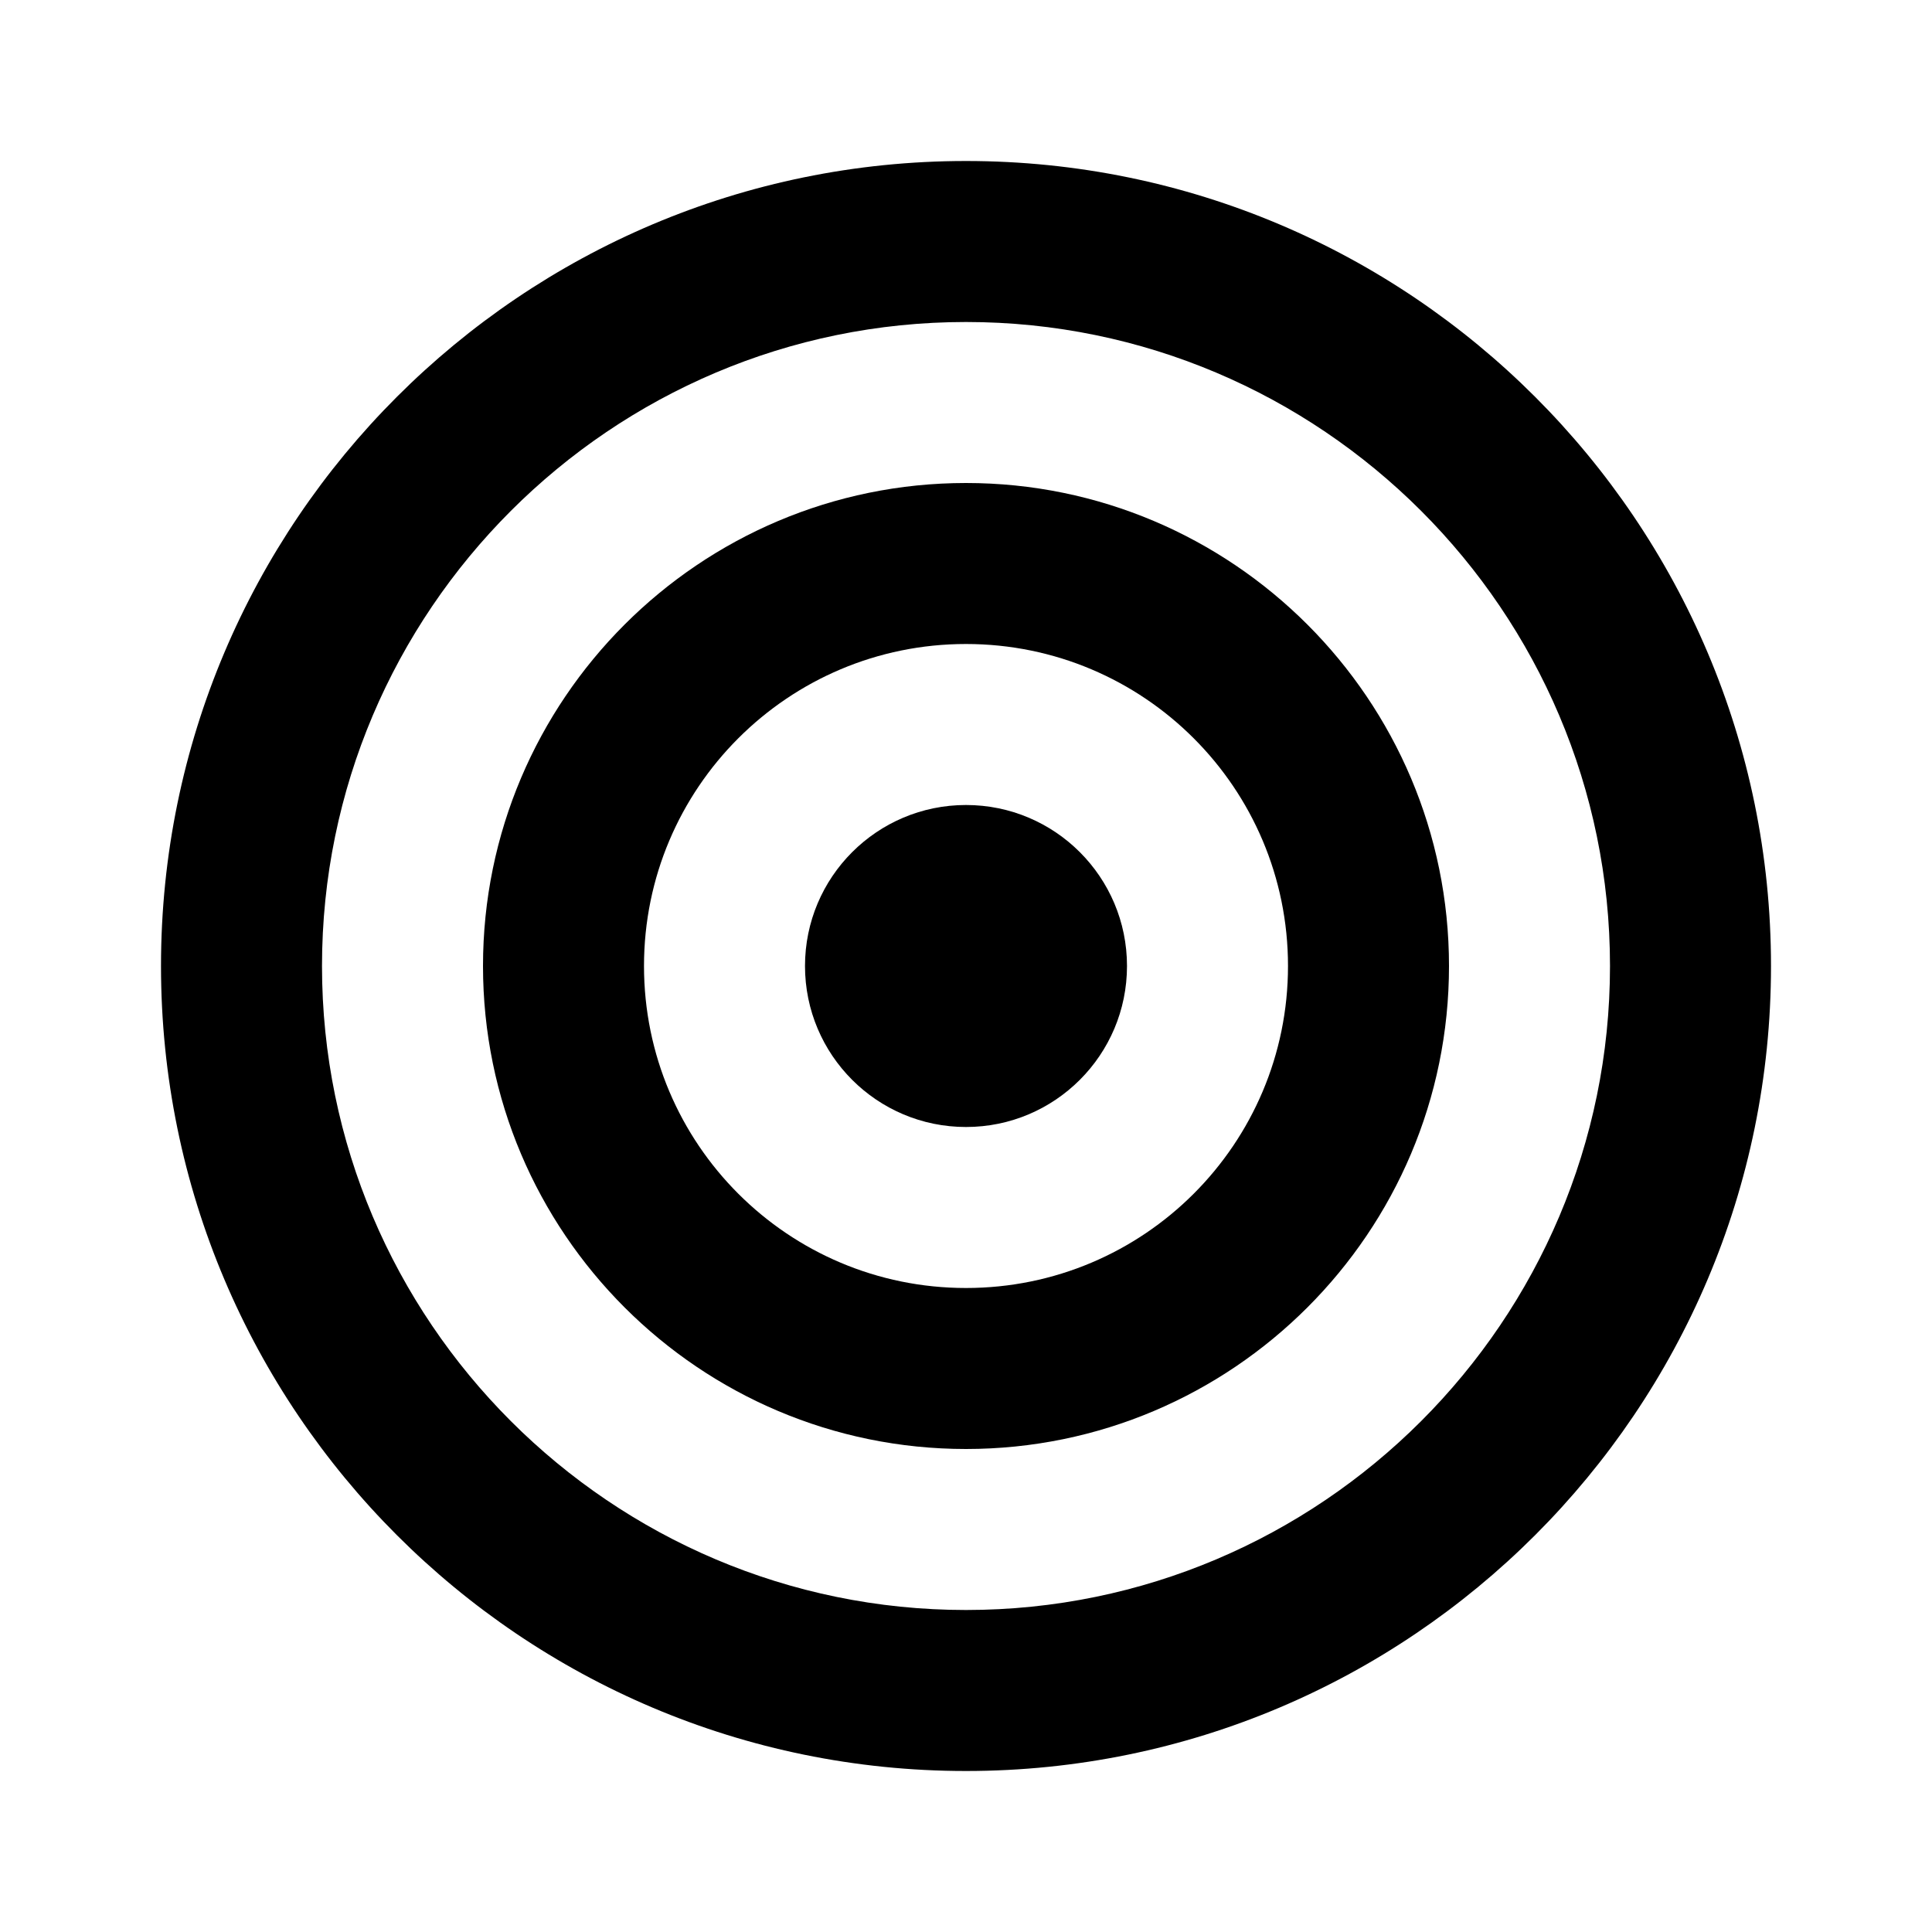
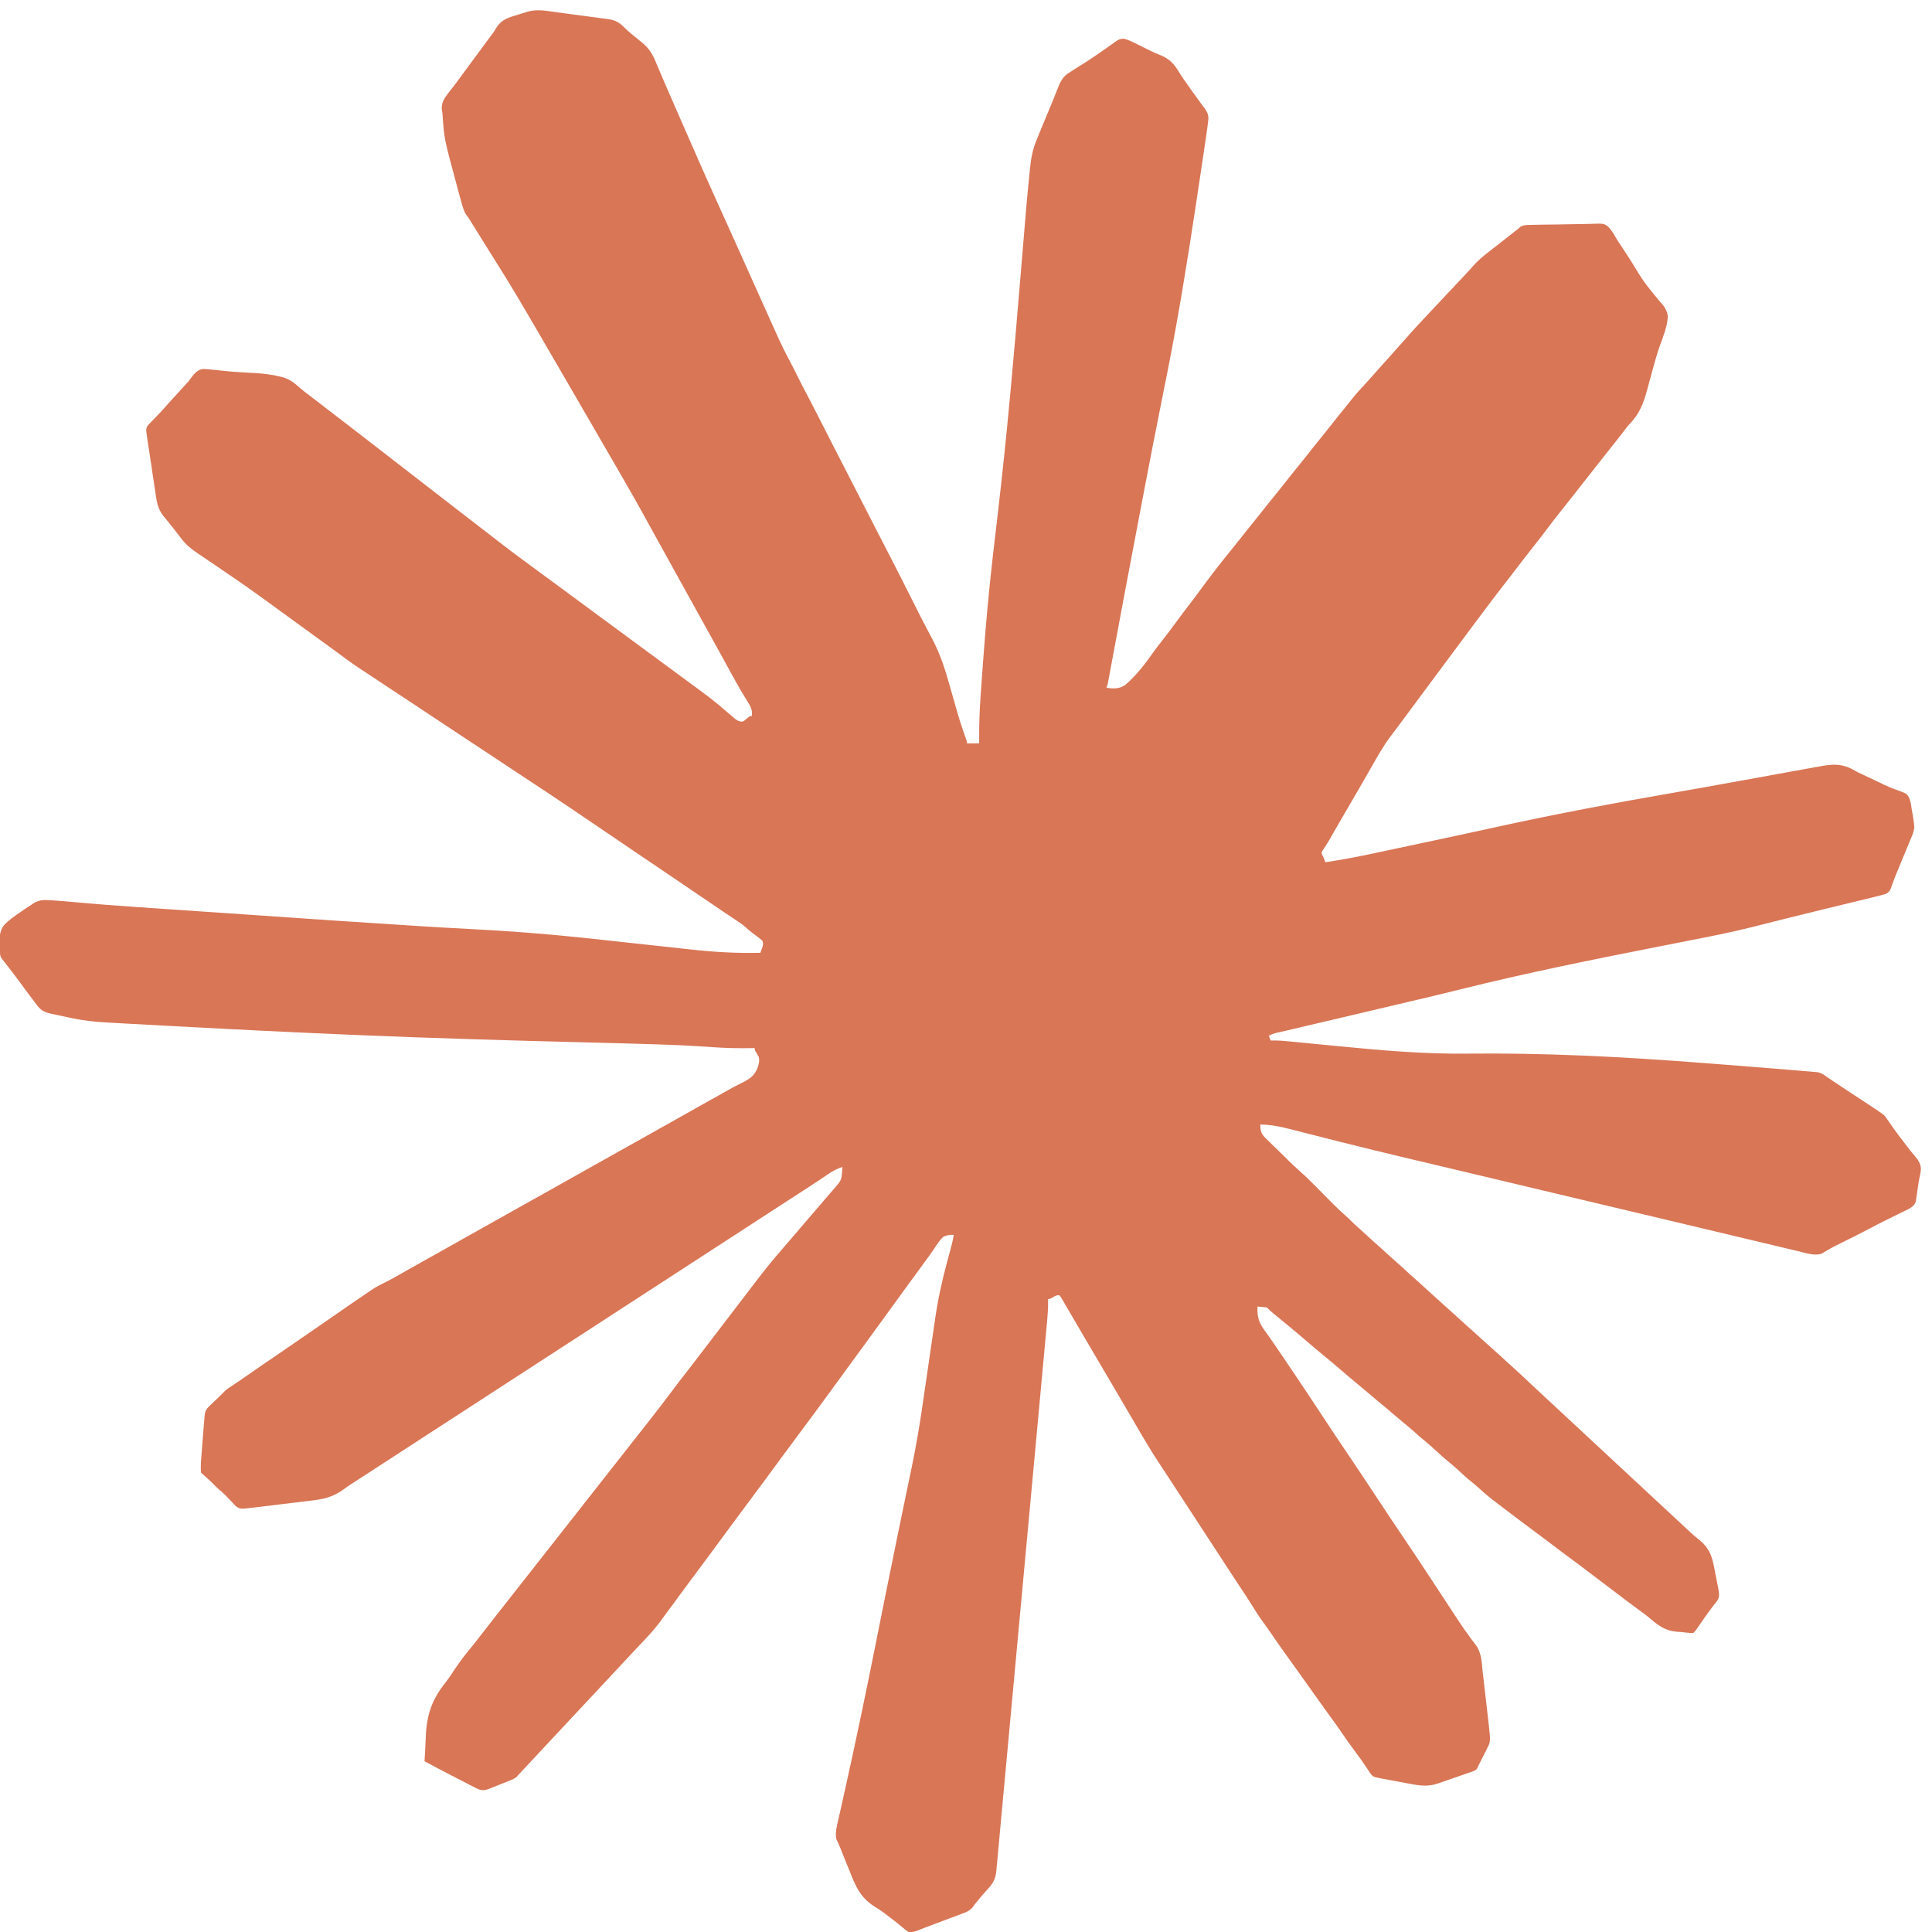
- <svg xmlns="http://www.w3.org/2000/svg" viewBox="0 0 24 24" fill="currentColor">
-   <path d="M12 2C6.48 2 2 6.48 2 12s4.48 10 10 10 10-4.48 10-10S17.52 2 12 2zm0 18c-4.41 0-8-3.59-8-8s3.59-8 8-8 8 3.59 8 8-3.59 8-8 8z" />
-   <path d="M12 6c-3.31 0-6 2.69-6 6s2.69 6 6 6 6-2.69 6-6-2.69-6-6-6zm0 10c-2.21 0-4-1.79-4-4s1.79-4 4-4 4 1.79 4 4-1.79 4-4 4z" />
-   <circle cx="12" cy="12" r="2" />
+ <svg xmlns="http://www.w3.org/2000/svg" width="2048" height="2048">
+   <path fill="#D97656" d="M591.074 13.117a4966.685 4966.685 0 0 1 15.319 2.045c4.414.596 8.829 1.18 13.244 1.762 3.41.45 6.82.907 10.23 1.364 1.628.218 3.256.434 4.884.649 2.276.3 4.551.608 6.826.918l3.915.525c6.661 1.177 10.33 2.963 15.196 7.683a950.738 950.738 0 0 0 3.164 3l1.594 1.507c2.288 2.105 4.693 4.048 7.116 5.992A3694.34 3694.34 0 0 1 678 43l2.722 2.175c7.216 6.093 10.904 11.817 14.403 20.513a913.68 913.68 0 0 0 1.604 3.771 965.668 965.668 0 0 1 3.442 8.18c1.895 4.542 3.86 9.053 5.837 13.56l1.043 2.38 2.123 4.84c1.819 4.152 3.625 8.31 5.431 12.468l1.1 2.53 2.2 5.064c15.437 35.529 31.09 70.949 47.078 106.232a13627.388 13627.388 0 0 1 15.392 34.1l1.143 2.541a24892.12 24892.12 0 0 1 15.504 34.544c6.62 14.774 13.261 29.538 19.915 44.297 2.038 4.522 4.065 9.048 6.083 13.578a454.074 454.074 0 0 0 14.48 29.516c2.98 5.572 5.788 11.227 8.574 16.897 2.75 5.56 5.622 11.05 8.52 16.533 5.222 9.885 10.315 19.834 15.387 29.797 2.635 5.176 5.274 10.35 7.914 15.523l1.59 3.12c4.55 8.915 9.12 17.818 13.702 26.716A17379.22 17379.22 0 0 1 912.5 529.5a18437.456 18437.456 0 0 0 18.407 35.875 50427.534 50427.534 0 0 1 11.362 22.094c9.705 18.88 19.397 37.761 28.845 56.77 3.187 6.41 6.391 12.804 9.763 19.119 1.625 3.053 3.233 6.115 4.834 9.18.839 1.603 1.685 3.202 2.537 4.797 8.951 16.884 14.252 34.3 19.37 52.6 1.674 5.967 3.383 11.923 5.09 17.88.411 1.436.821 2.872 1.23 4.31 2.937 10.298 6.172 20.441 9.874 30.493C1025 786 1025 786 1025 788h13l-.052-4.58c-.12-15.298.461-30.44 1.536-45.697l.248-3.608c.595-8.641 1.22-17.28 1.86-25.918.16-2.153.317-4.305.475-6.458 2.743-37.385 6.06-74.674 10.347-111.915l.297-2.584c1.641-14.24 3.311-28.477 4.984-42.713 9.931-84.516 17.263-169.202 24.286-254.004 6.442-77.785 6.442-77.785 8.918-102.38.233-2.325.461-4.65.683-6.976 1.137-11.812 2.696-22.191 7.418-33.167l2.185-5.51c.723-1.752 1.449-3.503 2.178-5.252l1.2-2.897c1.246-3.01 2.498-6.02 3.75-9.029l3.702-8.941c.812-1.956 1.629-3.91 2.45-5.862 1.942-4.626 3.836-9.258 5.607-13.953 3.47-9.048 6.063-15.702 14.928-20.556 1.537-.998 3.07-2.001 4.602-3.008 1.672-1.043 3.346-2.082 5.023-3.117a449.205 449.205 0 0 0 20.457-13.488l4.19-2.916a558.13 558.13 0 0 0 6.206-4.37 494.528 494.528 0 0 1 5.83-4.097l1.734-1.273c3.027-2.068 4.78-2.735 8.474-2.661 3.57.953 6.605 2.169 9.914 3.809l1.782.87c1.893.928 3.778 1.87 5.663 2.813a3986.41 3986.41 0 0 0 7.828 3.887l1.93.96c3.506 1.727 7.021 3.318 10.664 4.736 10.762 4.227 15.466 9.7 21.3 19.563 2.516 4.11 5.36 7.992 8.153 11.917l3.52 5.07c2.6 3.733 5.275 7.398 7.992 11.047l4.176 5.758 2.028 2.64c3.203 4.484 4.98 7.613 4.343 13.194l-.354 3.2L1280 134l-.473 3.61c-.567 4.114-1.17 8.222-1.782 12.33l-.699 4.741c-.767 5.201-1.543 10.4-2.32 15.6l-.817 5.489a16839.585 16839.585 0 0 1-6.284 41.73l-.472 3.112c-8.623 56.873-17.77 113.574-28.903 170.013l-.421 2.137c-2.632 13.34-5.288 26.676-7.971 40.006-5.283 26.244-10.36 52.526-15.391 78.82a22258.37 22258.37 0 0 1-3.636 18.948c-5.84 30.378-11.596 60.77-17.296 91.175l-.475 2.534a58475.502 58475.502 0 0 0-9.715 51.941l-2.982 15.975c-.792 4.239-1.582 8.478-2.37 12.718-.593 3.182-1.187 6.364-1.782 9.545l-.64 3.454-.587 3.136-.506 2.717C1174 726 1174 726 1173 729c7.052 1.23 13.53 1.368 19.64-2.802 12.072-10.265 21.704-22.972 30.723-35.903 2.754-3.862 5.699-7.572 8.637-11.295 5.337-6.8 10.506-13.707 15.61-20.684 5.052-6.893 10.228-13.687 15.424-20.473a1046.72 1046.72 0 0 0 13.091-17.53c9.38-12.798 19.15-25.272 29.192-37.556A737.372 737.372 0 0 0 1315.5 570c4.482-5.74 9.06-11.397 13.664-17.04A801.18 801.18 0 0 0 1339.5 540c4.482-5.74 9.06-11.397 13.664-17.04A801.18 801.18 0 0 0 1363.5 510c4.482-5.74 9.06-11.397 13.664-17.04A801.18 801.18 0 0 0 1387.5 480c4.482-5.74 9.06-11.397 13.664-17.04A801.603 801.603 0 0 0 1411.5 450c4.553-5.83 9.194-11.584 13.873-17.314a647.29 647.29 0 0 0 8.69-10.873c4.112-5.167 8.612-9.955 13.117-14.778 2.773-2.972 5.46-6.012 8.12-9.086 4.275-4.902 8.67-9.7 13.028-14.527a1033.01 1033.01 0 0 0 11.86-13.36c2.85-3.243 5.75-6.44 8.644-9.644a405.954 405.954 0 0 0 5.355-6.106c5.147-5.904 10.553-11.575 15.912-17.286 1.861-1.984 3.721-3.97 5.58-5.956A10396.88 10396.88 0 0 1 1535 310.5l8-8.5 2.003-2.128c1.958-2.081 3.915-4.164 5.872-6.247l1.9-2.016c2.678-2.85 5.337-5.707 7.893-8.668 5.914-6.802 12.352-12.17 19.518-17.566 2.97-2.25 5.89-4.565 8.814-6.875a10553.211 10553.211 0 0 0 10.852-8.531l1.914-1.506 3.617-2.848A1704.47 1704.47 0 0 1 1610 242l1.657-1.608c3.45-2.05 6.884-1.908 10.792-1.97l2.58-.075a764.31 764.31 0 0 1 8.444-.167l2.922-.049c5.11-.08 10.218-.138 15.327-.181 4.217-.04 8.428-.124 12.643-.246 5.102-.149 10.2-.223 15.303-.244 1.937-.02 3.873-.065 5.809-.138 14.623-.514 14.623-.514 19.348 3.057 3.373 3.498 5.803 7.482 8.126 11.727 1.425 2.573 3.09 4.954 4.77 7.366 1.095 1.67 2.187 3.344 3.275 5.02l1.817 2.773c1.879 2.868 3.752 5.738 5.624 8.61 13.989 23.014 13.989 23.014 31 43.684 4.479 4.593 7.46 9.027 8.563 15.441-.43 11.08-5.202 22.145-8.815 32.49-2.583 7.466-4.78 14.994-6.834 22.622-.527 1.952-1.06 3.903-1.596 5.854l-.536 1.954-1.073 3.904c-.875 3.19-1.736 6.38-2.58 9.578-3.993 15.023-8.119 26.752-19.077 38.01-2.4 2.56-4.45 5.34-6.552 8.15-4.06 5.322-8.213 10.56-12.404 15.78-4.768 5.94-9.476 11.927-14.174 17.924-2.284 2.914-4.572 5.824-6.859 8.734l-2.75 3.5-5.5 7-1.375 1.75-2.752 3.502a6972.118 6972.118 0 0 0-6.838 8.713l-2.723 3.472-1.369 1.747a911.355 911.355 0 0 1-7.13 8.968 702.202 702.202 0 0 0-16.637 21.442c-4.54 6.089-9.225 12.053-13.934 18.012-7.956 10.1-15.807 20.28-23.601 30.505a1679.166 1679.166 0 0 1-11.766 15.202c-6.863 8.794-13.558 17.71-20.23 26.65-1.89 2.53-3.786 5.056-5.684 7.58a3082.61 3082.61 0 0 0-20.153 27.094 1903.626 1903.626 0 0 1-12.52 16.805A1840.329 1840.329 0 0 0 1521 717.5a2167.452 2167.452 0 0 1-14.46 19.441c-4.482 5.964-8.903 11.97-13.32 17.982a1417.587 1417.587 0 0 1-9.961 13.387c-1.974 2.62-3.937 5.248-5.9 7.877-.863 1.151-1.731 2.3-2.606 3.442-8.387 10.965-15 22.927-21.793 34.919-3.146 5.542-6.335 11.059-9.523 16.577l-1.881 3.263a5000.838 5000.838 0 0 1-14.27 24.543A3164.292 3164.292 0 0 0 1418 874.93l-1.015 1.76a8355.96 8355.96 0 0 0-4.837 8.408l-1.773 3.082-1.691 2.964a137.573 137.573 0 0 1-3.524 5.658l-1.723 2.643-1.566 2.305c-1.139 2.264-1.139 2.264-.148 4.722L1403 909a467.31 467.31 0 0 1 2 5c17.71-2.635 35.192-5.983 52.695-9.742 2.639-.562 5.278-1.124 7.916-1.684a13155.1 13155.1 0 0 0 16.784-3.582c8.14-1.743 16.283-3.473 24.426-5.202 26.22-5.568 52.433-11.156 78.606-16.939 64.271-14.192 128.855-26.143 193.687-37.43a6211.385 6211.385 0 0 0 55.745-9.957 8341.22 8341.22 0 0 1 39.06-7.068 3081.98 3081.98 0 0 0 25.436-4.653c5.76-1.076 11.525-2.112 17.297-3.117 3.316-.579 6.624-1.18 9.93-1.818 15.265-2.937 26.087-4.058 39.704 4.169 2.184 1.304 4.451 2.34 6.776 3.365 1.314.623 2.627 1.249 3.938 1.877l2.215 1.051c3.013 1.431 6.024 2.867 9.035 4.303 1.5.714 3.001 1.428 4.503 2.14 1.493.71 2.982 1.426 4.468 2.15 3.862 1.86 7.695 3.5 11.75 4.9 12.58 4.505 12.58 4.505 15.1 9.674 1.43 3.974 2.007 8.018 2.554 12.188.248 1.408.503 2.814.766 4.219.662 3.708 1.215 7.407 1.609 11.156l.314 2.774c-.488 5.015-2.5 9.315-4.443 13.933l-1.295 3.148c-1.37 3.323-2.754 6.64-4.139 9.957-1.352 3.27-2.701 6.541-4.05 9.812-.882 2.13-1.77 4.258-2.662 6.383-1.982 4.72-3.916 9.437-5.658 14.252l-.893 2.394a125.899 125.899 0 0 0-1.513 4.321c-1.348 3.579-2.446 4.912-5.84 6.714-1.596.477-3.206.907-4.821 1.312l-3.446.907c-4.328 1.118-8.675 2.157-13.023 3.198l-4.958 1.202c-3.523.854-7.046 1.705-10.57 2.554-8.355 2.013-16.707 4.04-25.059 6.067l-5.66 1.373a4910.217 4910.217 0 0 0-37.999 9.367l-2.192.55c-7.375 1.852-14.749 3.712-22.12 5.58l-7.22 1.82-3.03.774c-23.697 5.962-47.67 10.648-71.643 15.334-9.636 1.884-19.268 3.786-28.901 5.687l-3.042.6c-69.006 13.612-137.8 27.48-206.056 44.512-22.615 5.639-45.306 10.957-67.994 16.292-7.014 1.65-14.028 3.307-21.04 4.965a30227.24 30227.24 0 0 1-59.143 13.932c-5.14 1.204-10.278 2.41-15.416 3.618a8127.24 8127.24 0 0 1-13.955 3.262c-2.78.649-5.558 1.301-8.337 1.955-1.857.436-3.715.866-5.573 1.296l-3.305.78-2.844.664c-2.35.675-4.335 1.539-6.474 2.711l2 5 3.816-.06c5.414.003 10.737.483 16.12 1.022l3.21.31c2.295.223 4.59.447 6.884.673 3.69.363 7.38.72 11.072 1.074a16595.02 16595.02 0 0 1 31.482 3.055c45.173 4.422 90.033 8.322 135.455 7.805 80.497-.877 160.283 2.98 250.885 9.96l6.24.483a18155.685 18155.685 0 0 1 98.596 7.881l2.458.201c2.261.19 4.522.391 6.782.596l2.439.202 2.4.224 2.146.19c3.75.715 6.594 2.844 9.663 5.017l4.464 3.02 2.387 1.641c3.531 2.409 7.11 4.744 10.687 7.083 2.873 1.878 5.74 3.765 8.607 5.654 3.926 2.588 7.853 5.174 11.781 7.758l5.715 3.766 2.645 1.74c14.347 9.466 14.347 9.466 17.03 13.392l1.46 2.085 1.514 2.228a1776.61 1776.61 0 0 0 3.39 4.828l1.795 2.553c3.25 4.536 6.666 8.944 10.064 13.369l2.04 2.702c2.936 3.888 5.88 7.72 9.082 11.392 4.195 4.953 7.327 9.087 6.847 15.959-.395 2.915-.983 5.765-1.627 8.635-.606 2.935-1.034 5.872-1.45 8.84l-.954 6.534-.45 3.166-.48 2.979-.405 2.656c-1.439 4.35-4.167 6.034-8.064 8.243a353.865 353.865 0 0 1-3.886 1.902l-2.113 1.043c-1.488.735-2.978 1.465-4.47 2.193-3.905 1.904-7.797 3.834-11.69 5.76l-2.307 1.138a532.611 532.611 0 0 0-15.885 8.17c-9.833 5.26-19.83 10.194-29.823 15.143l-1.988.988c-1.303.647-2.607 1.292-3.913 1.933-3.127 1.55-6.177 3.155-9.168 4.955l-3.335 1.97-2.877 1.79c-7.36 2.608-15.99-.289-23.366-2.08-.965-.23-1.93-.458-2.926-.694-3.208-.762-6.414-1.534-9.62-2.305l-6.915-1.647a11609.28 11609.28 0 0 1-16.809-4.018c-6.622-1.587-13.245-3.166-19.87-4.745a110362.004 110362.004 0 0 1-26.906-6.418c-18.163-4.339-36.33-8.662-54.5-12.97l-3.615-.856-14.425-3.419a119685.867 119685.867 0 0 1-159.66-37.957c-3.268-.78-6.536-1.558-9.805-2.337-16.196-3.86-32.395-7.711-48.596-11.55a53511.137 53511.137 0 0 1-37.989-9.017c-25.661-6.091-51.29-12.29-76.863-18.746l-3.393-.855a6743.08 6743.08 0 0 1-32.134-8.165 3735.54 3735.54 0 0 0-11.547-2.94c-1.763-.45-3.524-.904-5.283-1.363-10.423-2.718-20.253-4.5-31.049-4.759-.033 5.887.56 9.083 4.567 13.49a262.563 262.563 0 0 0 4.78 4.674l2.562 2.534c2.7 2.662 5.426 5.294 8.153 7.927 1.809 1.777 3.616 3.555 5.42 5.336 9.091 8.984 9.091 8.984 18.56 17.562 4.394 3.799 8.47 7.88 12.552 12.008l2.397 2.409c3.35 3.365 6.693 6.737 10.037 10.108 2.457 2.476 4.918 4.948 7.378 7.42l2.252 2.277c4.049 4.068 8.183 7.958 12.552 11.682 1.845 1.621 3.571 3.32 5.29 5.073 2.921 2.967 5.98 5.7 9.133 8.418 3.004 2.642 5.935 5.36 8.867 8.082 4.083 3.787 8.198 7.518 12.41 11.16 3.271 2.88 6.465 5.844 9.67 8.796a368.825 368.825 0 0 0 8.358 7.482c4.182 3.623 8.225 7.395 12.282 11.157a427.688 427.688 0 0 0 10.698 9.573c3.217 2.83 6.362 5.74 9.515 8.64 4.823 4.434 9.69 8.817 14.567 13.192l7.508 6.758c1.64 1.475 3.28 2.949 4.922 4.422 4.59 4.121 9.154 8.269 13.695 12.445a535.112 535.112 0 0 0 11.75 10.5c3.28 2.894 6.488 5.867 9.705 8.83a368.753 368.753 0 0 0 8.358 7.483c4.135 3.585 8.14 7.307 12.153 11.028a668.916 668.916 0 0 0 9.659 8.784c5.354 4.796 10.569 9.737 15.795 14.67 4.853 4.579 9.732 9.125 14.642 13.642 4.122 3.794 8.22 7.612 12.313 11.438 4.63 4.329 9.274 8.644 13.938 12.938 5.571 5.13 11.097 10.308 16.618 15.493 4.672 4.385 9.367 8.742 14.08 13.08A2311.8 2311.8 0 0 1 1705.5 1544c4.653 4.349 9.316 8.685 14 13 7.841 7.225 15.627 14.51 23.416 21.791a4007.17 4007.17 0 0 0 21.17 19.67c4.796 4.422 9.563 8.874 14.328 13.328a1725.32 1725.32 0 0 0 10.408 9.66c1.054.975 2.104 1.954 3.146 2.942 2.812 2.647 5.657 5.121 8.74 7.449 12.086 9.519 14.65 19.42 17.23 34.16.408 2.054.821 4.108 1.24 6.16 3.968 19.945 3.968 19.945.908 25.004a198.874 198.874 0 0 1-2.711 3.461 1280.167 1280.167 0 0 0-3.004 3.926l-1.637 2.135c-3.862 5.154-7.474 10.491-11.137 15.787l-1.726 2.484-1.533 2.218C1797 1729 1797 1729 1795 1731c-4.355.148-8.676-.521-13-1-1.41-.085-2.82-.168-4.23-.25-12.746-1.065-20.007-6.647-29.486-14.832-3.723-3.126-7.657-5.948-11.597-8.793-8.745-6.389-17.36-12.942-25.964-19.52-3.56-2.721-7.133-5.424-10.723-8.105-4.472-3.34-8.91-6.72-13.344-10.11a1556.723 1556.723 0 0 0-25.49-19.1c-6.843-5.024-13.59-10.17-20.33-15.33A1070.853 1070.853 0 0 0 1623.5 1621c-9.423-6.906-18.714-13.979-27.988-21.083a1191.137 1191.137 0 0 0-7.23-5.468c-7.222-5.438-14.149-10.944-20.75-17.129-2.559-2.345-5.2-4.525-7.907-6.695-4.797-3.868-9.297-7.976-13.79-12.185a180.402 180.402 0 0 0-10.273-8.878c-4.375-3.508-8.482-7.22-12.562-11.062a255.003 255.003 0 0 0-15.422-13.39c-2.602-2.13-5.094-4.344-7.578-6.61-4.22-3.842-8.58-7.461-13.016-11.05-3.372-2.768-6.68-5.601-9.984-8.45-4.125-3.555-8.272-7.068-12.5-10.5-4.846-3.934-9.581-7.984-14.309-12.059a490.96 490.96 0 0 0-10.691-8.941c-5.4-4.387-10.675-8.912-15.95-13.45-7.26-6.244-14.556-12.446-21.987-18.487-5.419-4.412-10.716-8.956-16.012-13.512-7.261-6.245-14.557-12.447-21.988-18.488-16.12-13.12-16.12-13.12-20.563-17.563a103.535 103.535 0 0 0-5.063-.563l-2.785-.253L1333 1385c-.522 10.834 1.44 17.232 7.9 25.803 3.154 4.235 6.147 8.569 9.116 12.935l1.7 2.494c1.763 2.588 3.524 5.177 5.284 7.768l1.666 2.451a7123.78 7123.78 0 0 1 11.834 17.486l1.87 2.77c10.085 14.947 20.04 29.975 29.938 45.046a3515.307 3515.307 0 0 0 27.192 40.747 3933.931 3933.931 0 0 1 30.804 46.248A3627.536 3627.536 0 0 0 1488 1630.25a3421.383 3421.383 0 0 1 30.773 46.285 8668.24 8668.24 0 0 0 17.068 25.999c1.893 2.879 3.78 5.762 5.664 8.646 5.184 7.912 10.366 15.787 16.018 23.375.802 1.095 1.603 2.19 2.404 3.287a154.787 154.787 0 0 0 4.24 5.486c6.225 8.467 6.514 18.079 7.49 28.22.495 4.974 1.098 9.933 1.69 14.895.564 4.724 1.101 9.45 1.637 14.177.472 4.167.95 8.333 1.433 12.499.39 3.383.774 6.767 1.157 10.15l.436 3.735c2.125 19 2.125 19-1.565 26.3l-1.613 3.266-1.707 3.305-1.684 3.375A954.748 954.748 0 0 1 1567 1872l-.797 2.036c-1.591 2.597-2.932 2.982-5.785 3.979l-2.885 1.03-3.13 1.064-3.223 1.127c-2.255.783-4.512 1.56-6.772 2.329-3.44 1.174-6.868 2.379-10.297 3.587-2.194.759-4.388 1.515-6.584 2.27l-3.088 1.089c-10.309 3.466-18.38 2.567-28.931.555l-3.236-.598c-2.241-.416-4.481-.835-6.721-1.258-3.435-.65-6.872-1.287-10.309-1.923a11265.324 11265.324 0 0 1-9.662-1.802l-2.884-.545-2.536-.478c-4.113-.88-5.597-1.685-7.875-5.153l-1.56-2.338-1.662-2.534c-4.199-6.276-8.473-12.44-13.063-18.437-4.97-6.517-9.618-13.214-14.213-20a486.528 486.528 0 0 0-11.698-16.444c-3.388-4.578-6.691-9.208-9.964-13.869A1472.354 1472.354 0 0 0 1387.5 1788a1659.617 1659.617 0 0 1-13.983-19.61c-3.605-5.122-7.271-10.198-10.955-15.265-5.145-7.085-10.124-14.272-15.04-21.518-2.744-4.036-5.528-8.016-8.46-11.92-4.6-6.233-8.652-12.819-12.786-19.365-3.385-5.36-6.801-10.688-10.339-15.947a1209.192 1209.192 0 0 1-11-16.688 6950.486 6950.486 0 0 0-15.312-23.5c-8.5-12.991-16.981-25.995-25.459-39a22910.849 22910.849 0 0 0-19.506-29.884l-4.324-6.617c-3.365-5.154-6.739-10.3-10.149-15.424-9.207-13.885-17.691-28.126-26.03-42.54-3.176-5.486-6.388-10.951-9.598-16.417-1.766-3.009-3.53-6.018-5.293-9.028l-1.06-1.808c-2.166-3.695-4.332-7.39-6.496-11.086a9007.82 9007.82 0 0 0-21.762-37.005c-3.373-5.7-6.726-11.41-10.07-17.128-2.874-4.917-5.757-9.83-8.644-14.74a2367.247 2367.247 0 0 1-5.406-9.24 2361.603 2361.603 0 0 0-6.203-10.582l-1.892-3.273c-.58-.979-1.16-1.957-1.756-2.966l-1.53-2.614L1123 1373c-3.179 0-3.968.386-6.563 2-3.437 2-3.437 2-5.437 2l.03 2.028c.056 6.63-.269 13.126-.893 19.723l-.283 3.117c-.313 3.434-.633 6.867-.953 10.3a16744.911 16744.911 0 0 1-2.378 25.838c-.68 7.334-1.353 14.67-2.027 22.005a81607.15 81607.15 0 0 1-4.905 53.157c-.776 8.382-1.55 16.765-2.324 25.147a253189.16 253189.16 0 0 1-8.465 91.49l-.25 2.704-1.258 13.566-.252 2.719c-2.7 29.123-5.386 58.247-8.065 87.372a110606.162 110606.162 0 0 1-9.71 105.054 36289.34 36289.34 0 0 0-3.701 40.193c-1.234 13.457-2.48 26.913-3.738 40.368a8581.775 8581.775 0 0 0-2.21 23.99c-.542 5.967-1.1 11.931-1.667 17.895-.226 2.418-.447 4.835-.662 7.254-.292 3.279-.605 6.555-.922 9.832l-.24 2.866c-.824 8.094-3.683 13.183-9.314 19.132-4.074 4.402-7.903 8.946-11.672 13.61-.707.87-1.413 1.742-2.141 2.64l-2.037 2.91c-3.389 4.037-7.664 5.422-12.514 7.184l-2.823 1.074c-2.973 1.128-5.955 2.23-8.938 3.332-1.963.74-3.924 1.48-5.885 2.223-3.815 1.441-7.634 2.869-11.458 4.285a636.202 636.202 0 0 0-10.155 3.86l-2.217.857c-1.93.748-3.856 1.505-5.782 2.261-3.021.96-5.064 1.416-8.191 1.014a77.473 77.473 0 0 1-6.813-5.25 1674.748 1674.748 0 0 0-4.035-3.336l-2.086-1.73a227.927 227.927 0 0 0-7.76-6.02c-1.31-.98-2.615-1.967-3.915-2.961-3.54-2.685-7.088-5.164-10.916-7.423-15.334-9.454-20.56-21.664-26.913-38.03a1811.4 1811.4 0 0 0-2.962-7.215 780.617 780.617 0 0 1-6.476-16.219 106.81 106.81 0 0 0-2.343-5.438l-1.14-2.508-1.03-2.13c-1.617-7.256.77-15.24 2.397-22.355l.62-2.783c.448-2.004.897-4.008 1.35-6.012 1.003-4.451 1.991-8.906 2.98-13.36l2.455-11.027c11.302-50.802 21.892-101.73 32.087-152.765a1976999.047 1976999.047 0 0 1 8.77-43.9c4.701-23.543 9.48-47.07 14.335-70.581l.461-2.232c2.893-14.003 5.795-28.003 8.705-42.002 1.173-5.645 2.345-11.29 3.515-16.934.694-3.34 1.39-6.679 2.088-10.017 4.716-22.654 8.544-45.355 11.848-68.252.68-4.713 1.37-9.424 2.063-14.136l.358-2.44.724-4.933c1.603-10.923 3.2-21.847 4.774-32.774a5796.987 5796.987 0 0 1 3.256-22.29 1935.24 1935.24 0 0 0 1.7-11.695c2.973-20.95 7.3-41.208 12.906-61.614 1.152-4.204 2.27-8.417 3.383-12.632.397-1.499.798-2.997 1.203-4.494A102.426 102.426 0 0 0 1011 1309c-4.11-.259-7.235.306-11 2-4.22 3.896-7.276 8.944-10.445 13.693-2.546 3.777-5.248 7.439-7.93 11.12a6310.251 6310.251 0 0 0-3.273 4.55c-3.416 4.739-6.88 9.44-10.352 14.137-6.736 9.117-13.379 18.3-20 27.5a2935.758 2935.758 0 0 1-21.77 29.894A1660.778 1660.778 0 0 0 914.5 1428a2064.891 2064.891 0 0 1-15.27 20.895A1665.962 1665.962 0 0 0 887.5 1465c-6.178 8.58-12.442 17.093-18.725 25.596-1.786 2.419-3.568 4.84-5.35 7.263a2758.258 2758.258 0 0 1-17.89 24.09c-5.638 7.503-11.194 15.066-16.753 22.628-3.507 4.769-7.021 9.534-10.534 14.3-2.907 3.944-5.812 7.89-8.713 11.838a3123.966 3123.966 0 0 1-19.927 26.802c-6.01 8.003-11.948 16.058-17.874 24.124-2.908 3.956-5.821 7.907-8.734 11.859-3.526 4.783-7.05 9.568-10.57 14.355a2789.853 2789.853 0 0 1-17.896 24.094c-3.832 5.1-7.627 10.226-11.409 15.363l-1.765 2.397a11072.96 11072.96 0 0 0-9.008 12.264 3193.258 3193.258 0 0 1-8.8 11.927 1017.603 1017.603 0 0 0-4.091 5.584c-6.515 8.76-13.9 16.546-21.45 24.412-3.074 3.216-6.106 6.472-9.136 9.729a33943.43 33943.43 0 0 1-3.445 3.695l-1.712 1.837a276461.255 276461.255 0 0 0-12.218 13.093l-7 7.5-1.75 1.875-3.502 3.752c-2.905 3.112-5.81 6.225-8.713 9.338-6.632 7.11-13.275 14.21-19.927 21.302a9492.587 9492.587 0 0 0-17.874 19.124 553168.944 553168.944 0 0 0-12.234 13.109l-7 7.5-1.753 1.878-3.473 3.72c-3.055 3.274-6.109 6.548-9.16 9.824l-1.928 2.068c-1.22 1.308-2.438 2.617-3.657 3.926l-1.666 1.787-1.46 1.568L549 1882l-1.22 1.492c-2.698 2.286-5.862 3.398-9.116 4.68l-2.17.869c-1.514.602-3.029 1.2-4.545 1.794-2.315.911-4.62 1.844-6.926 2.778-1.473.584-2.947 1.166-4.421 1.746-.687.28-1.374.56-2.081.85-4.903 1.888-7.847 1.921-12.654-.11l-2.144-1.105-2.46-1.256-2.63-1.367-2.763-1.418c-2.918-1.5-5.832-3.007-8.745-4.515-1.922-.989-3.843-1.976-5.766-2.963-10.501-5.402-20.961-10.876-31.359-16.475l.19-3.044.26-4.257.142-2.315c.24-4.018.44-8.03.543-12.053.675-25.508 5.378-42.076 21.313-62.06 3.822-4.826 7.115-10.003 10.49-15.146 5.758-8.511 12.014-16.479 18.603-24.355 2.264-2.746 4.428-5.564 6.584-8.395 4.77-6.25 9.618-12.434 14.484-18.609 2.3-2.92 4.595-5.843 6.891-8.766l2.75-3.5 1.375-1.75 137.5-174.999 2.757-3.51c2.253-2.868 4.506-5.735 6.763-8.6 2.789-3.544 5.573-7.092 8.355-10.641l1.605-2.046a1521.774 1521.774 0 0 0 21.784-28.485c4.753-6.355 9.594-12.635 14.48-18.889 5.56-7.117 11.046-14.29 16.522-21.471 2.7-3.539 5.405-7.074 8.109-10.609l3.25-4.25 32.5-42.5 1.626-2.127c1.08-1.41 2.159-2.822 3.238-4.233a6646.43 6646.43 0 0 0 8.312-10.886c8.765-11.502 17.706-22.74 27.21-33.64 3.162-3.626 6.299-7.272 9.427-10.927l1.487-1.737 2.966-3.466c2.493-2.913 4.989-5.823 7.484-8.734l3-3.5 19.503-22.753 2.973-3.47c2.63-3.072 5.267-6.139 7.91-9.199l1.675-1.941c1.063-1.233 2.128-2.465 3.195-3.696 4.017-4.664 4.886-6.936 5.307-13.066l.253-3.602L893 1237c-6.118 2.044-10.972 4.702-16.25 8.375a4003.76 4003.76 0 0 1-4.762 3.238l-2.478 1.69c-4.155 2.809-8.363 5.534-12.572 8.26A9688.422 9688.422 0 0 1 847 1265l-2.214 1.432-8.36 5.408c-7.968 5.153-15.922 10.328-23.878 15.502-5.013 3.26-10.027 6.518-15.04 9.777-4.205 2.733-8.41 5.466-12.613 8.2-8.484 5.517-16.971 11.027-25.469 16.52-7.968 5.154-15.923 10.329-23.878 15.503-5.013 3.26-10.027 6.518-15.04 9.777-4.205 2.733-8.41 5.466-12.613 8.2-8.484 5.517-16.971 11.027-25.469 16.52-7.968 5.154-15.923 10.329-23.878 15.503-5.013 3.26-10.027 6.518-15.04 9.777-4.205 2.733-8.41 5.466-12.613 8.2-8.484 5.517-16.971 11.027-25.469 16.52-8.819 5.705-17.622 11.434-26.426 17.16a13531.415 13531.415 0 0 1-30.574 19.84c-7.968 5.154-15.923 10.329-23.878 15.503-5.013 3.26-10.027 6.518-15.04 9.777-4.205 2.733-8.41 5.466-12.613 8.2-8.484 5.517-16.971 11.027-25.469 16.52-7.968 5.154-15.923 10.329-23.878 15.503-5.013 3.26-10.027 6.518-15.04 9.777-4.205 2.733-8.41 5.466-12.613 8.2-8.481 5.516-16.967 11.024-25.462 16.516a7725.063 7725.063 0 0 0-18.693 12.135 456.555 456.555 0 0 1-4.697 3.014 128.656 128.656 0 0 0-6.536 4.635c-11.284 8.25-21.325 10.617-35.046 12.114-2.022.253-4.044.508-6.065.768-4.197.53-8.397 1.031-12.6 1.51a1367.09 1367.09 0 0 0-16.116 1.946c-5.155.648-10.312 1.277-15.47 1.901-.973.12-1.948.238-2.951.36-2.762.333-5.525.653-8.289.968l-2.45.298c-10.953 1.208-10.953 1.208-15.473-1.773l-1.512-1.626-1.722-1.796-1.75-1.915a1851.8 1851.8 0 0 0-3.692-3.86l-1.766-1.86c-2.462-2.538-5.121-4.803-7.816-7.085-2.723-2.39-5.221-4.993-7.762-7.574-2.716-2.674-5.57-5.165-8.46-7.648A46.45 46.45 0 0 1 213 1561c-.484-7.204.233-14.488.805-21.668l.254-3.27c.178-2.265.358-4.53.54-6.794.276-3.455.54-6.911.803-10.368l.528-6.63.234-3.11c1.172-14.2 1.172-14.2 6.356-19.168.692-.677 1.385-1.353 2.1-2.05l2.192-2.067 2.159-2.09a656.698 656.698 0 0 1 4.168-3.998 186.651 186.651 0 0 0 4.568-4.572c2.278-2.2 4.5-3.83 7.168-5.527 6.084-3.967 12.047-8.09 18-12.25 10.499-7.327 21.064-14.551 31.649-21.751 5.537-3.773 11.054-7.576 16.573-11.376a11879.4 11879.4 0 0 1 11.92-8.198c3.244-2.231 6.49-4.46 9.737-6.687a3772.795 3772.795 0 0 0 23.371-16.176 2816.533 2816.533 0 0 1 31.464-21.618c1.612-1.091 3.22-2.186 4.826-3.285 4.126-2.801 8.182-5.288 12.71-7.41 9.507-4.596 18.6-9.945 27.769-15.172 5.147-2.925 10.314-5.814 15.481-8.703l3.141-1.757c4.217-2.36 8.433-4.717 12.65-7.076A7506.373 7506.373 0 0 0 497.5 1309.5a7487.797 7487.797 0 0 1 33.343-18.734c5.22-2.92 10.438-5.843 15.657-8.766l6.25-3.5 3.125-1.75 12.5-7 6.246-3.498c5.232-2.93 10.465-5.86 15.7-8.787A6910.547 6910.547 0 0 0 620.5 1240.5a7487.797 7487.797 0 0 1 33.343-18.734c5.22-2.92 10.438-5.843 15.657-8.766 6.273-3.513 12.546-7.026 18.82-10.535a6910.547 6910.547 0 0 0 30.18-16.965 5751.276 5751.276 0 0 1 23.875-13.438l3.135-1.755c6.39-3.575 12.783-7.146 19.179-10.71 2.109-1.182 4.214-2.37 6.316-3.564 4.802-2.728 9.6-5.363 14.577-7.76 8.672-4.306 14.474-7.657 17.73-17.148 1.22-3.836 2.007-6.983.895-10.965a163.794 163.794 0 0 0-2.832-4.848C800 1113 800 1113 800 1111l-1.9.048a480.772 480.772 0 0 1-42.868-1.005 657165165.817 657165165.817 0 0 0-9.1-.618c-16.845-1.136-33.679-1.882-50.554-2.394l-5.974-.187c-22.633-.71-45.268-1.286-67.905-1.852-80.047-2.005-160.07-4.35-240.074-7.68l-2.987-.124c-64.749-2.699-129.47-5.907-194.18-9.397l-9.23-.496c-11.589-.623-23.176-1.254-34.763-1.899a8371.3 8371.3 0 0 0-10.49-.576c-4.04-.22-8.08-.446-12.119-.676-1.45-.082-2.901-.162-4.353-.24-12.768-.687-25.376-2.032-37.886-4.744l-2.388-.508c-1.632-.349-3.263-.701-4.894-1.056-2.49-.54-4.982-1.063-7.476-1.586-1.601-.345-3.203-.69-4.804-1.037l-2.232-.465c-5.977-1.325-10.143-3.172-13.882-8.07l-1.646-2.135-1.733-2.303-1.845-2.412c-4.892-6.42-9.674-12.923-14.436-19.441-4.846-6.616-9.853-13.096-14.927-19.538l-1.686-2.144-1.491-1.887c-2.32-3.111-2.244-5.372-2.161-9.2.024-2.398.024-2.398-.282-4.845C-1.04 994.912-.536 987.424 4 981c5.562-5.95 12.298-10.504 19-15.063l2.619-1.843c2.568-1.778 5.176-3.464 7.819-5.13l2.3-1.574c5.867-3.461 10.785-3.583 17.37-3.125l2.665.16c8.56.54 17.099 1.302 25.637 2.097 19.758 1.827 39.537 3.32 59.331 4.689l2.062.142c8.633.597 17.267 1.186 25.902 1.773 7.759.528 15.517 1.06 23.276 1.591 13.931.956 27.863 1.906 41.796 2.855 13.294.905 26.589 1.814 39.883 2.726 85.222 5.888 85.222 5.888 170.47 11.372l7.11.439c15.505.958 31.013 1.864 46.529 2.656 40.236 2.057 80.253 5.058 120.32 9.317l3.281.349c16.526 1.76 33.047 3.567 49.567 5.381a14431.77 14431.77 0 0 0 43.653 4.742 2895.8 2895.8 0 0 1 15.656 1.71c25.36 2.849 50.228 4.403 75.754 3.736.534-1.412 1.052-2.83 1.563-4.25l.878-2.39c.62-2.615.57-3.888-.441-6.36a77.411 77.411 0 0 0-6.063-4.813c-1.2-.887-2.397-1.776-3.593-2.667l-1.758-1.307c-1.98-1.514-3.817-3.15-5.649-4.838-2.96-2.656-6.058-4.862-9.382-7.043a1586.975 1586.975 0 0 1-17.651-11.853c-3.05-2.073-6.103-4.145-9.154-6.217l-1.926-1.308a20815.454 20815.454 0 0 0-25.042-16.974l-7.859-5.323-21.357-14.467a1114870.467 1114870.467 0 0 0-19.455-13.179 44603.534 44603.534 0 0 1-37.392-25.344 104393.502 104393.502 0 0 0-33.942-23.026c-17.378-11.789-34.903-23.35-52.444-34.895a5426.058 5426.058 0 0 1-30.551-20.228c-8.498-5.671-17.034-11.283-25.568-16.9-25.726-16.93-25.726-16.93-37.214-24.618-13.196-8.83-26.468-17.546-39.732-26.273a5230.315 5230.315 0 0 1-30.373-20.129c-4.325-2.89-8.66-5.76-13.02-8.598-6.82-4.544-13.36-9.47-19.941-14.352-4.64-3.439-9.31-6.834-13.997-10.21l-2.239-1.615L336 676a2972.112 2972.112 0 0 1-29.892-21.767c-7.581-5.595-15.218-11.111-22.865-16.615-2.274-1.64-4.542-3.286-6.81-4.934A1174.317 1174.317 0 0 0 247 612a26300.01 26300.01 0 0 1-10.625-7.25l-2.784-1.9a4593.846 4593.846 0 0 0-14.677-9.967l-3.001-2.034a2416.308 2416.308 0 0 0-5.681-3.838c-6.937-4.706-12.812-9.073-17.857-15.886a324635768.148 324635768.148 0 0 0-3.953-5.263c-2.93-3.837-5.992-7.571-9.047-11.309a181.333 181.333 0 0 1-2.769-3.509 79.446 79.446 0 0 0-3.3-3.935c-6.634-8.106-7.433-17.065-8.869-27.101-.281-1.838-.565-3.675-.851-5.511-.59-3.829-1.164-7.66-1.723-11.493-.717-4.913-1.464-9.821-2.223-14.728a4131.64 4131.64 0 0 1-2.14-14.08l-.412-2.707c-.382-2.524-.752-5.049-1.12-7.574l-.345-2.261c-.915-6.44-.915-6.44.377-9.654 1.471-1.888 1.471-1.888 3.352-3.828l2.082-2.176 2.191-2.246c1.41-1.462 2.82-2.926 4.227-4.39l2.11-2.195c2.544-2.702 4.98-5.487 7.408-8.294 2.443-2.804 4.971-5.525 7.505-8.246a959.911 959.911 0 0 0 10.688-11.688l2.054-2.225c2.451-2.711 2.451-2.711 4.673-5.821 3.493-4.593 6.445-8.354 12.221-9.723 4.123-.009 8.034.36 12.114.894 1.517.152 3.035.297 4.553.437 3.239.303 6.472.638 9.706.991 5.278.554 10.56.883 15.858 1.182 2.707.16 5.413.323 8.12.485 1.726.102 3.452.2 5.179.294 9.28.526 18.189 1.552 27.217 3.83l2.33.57c7.637 2.09 12.988 6.51 18.786 11.72 2.622 2.304 5.404 4.389 8.188 6.491 1.075.824 2.15 1.648 3.223 2.473l1.606 1.231c2.705 2.075 5.407 4.155 8.109 6.234l3.25 2.5 19.5 15 1.624 1.249 3.262 2.51c2.645 2.035 5.29 4.069 7.938 6.1a3975.994 3975.994 0 0 1 21.272 16.468A2488.06 2488.06 0 0 0 409.5 482c5.97 4.583 11.91 9.204 17.848 13.828 4.373 3.404 8.756 6.797 13.152 10.172 5.97 4.583 11.91 9.204 17.848 13.828 4.373 3.404 8.756 6.797 13.152 10.172a2843.551 2843.551 0 0 1 15.5 12 3916.819 3916.819 0 0 0 22 17l6.188 4.75 1.6 1.229c3.133 2.409 6.254 4.833 9.364 7.271 10.024 7.85 20.18 15.487 30.457 23 3.971 2.906 7.93 5.829 11.891 8.75l4.75 3.5 142.5 105 2.377 1.752c1.576 1.16 3.15 2.321 4.726 3.483a7806.938 7806.938 0 0 0 14.797 10.884 4459.96 4459.96 0 0 0 4.77 3.5c7.51 5.522 14.88 11.184 21.955 17.256l3.336 2.828a851.024 851.024 0 0 1 4.864 4.154 678.742 678.742 0 0 0 4.425 3.768l2.563 2.195c2.643 1.822 4.229 2.583 7.437 2.68 2.239-1.162 2.239-1.162 4.188-2.938C794.836 759 794.836 759 797 759c.955-7.22-2.273-11.633-6-17.625a2573.303 2573.303 0 0 1-3.883-6.465l-2.055-3.421c-3.458-5.81-6.69-11.747-9.937-17.677l-2.017-3.673a9215.167 9215.167 0 0 1-4.071-7.425 6363.661 6363.661 0 0 0-9.096-16.52l-3.01-5.458a9149.838 9149.838 0 0 0-15.287-27.572 8229.407 8229.407 0 0 1-14.654-26.497A7819.495 7819.495 0 0 0 712.5 600.5a9078.309 9078.309 0 0 1-17.447-31.517c-3.034-5.499-6.064-11-9.083-16.507a2127.03 2127.03 0 0 0-26.107-46.266c-2.522-4.346-5.03-8.7-7.537-13.055a5633.804 5633.804 0 0 0-18.057-31.116 4892.684 4892.684 0 0 1-14.664-25.328A4163.734 4163.734 0 0 0 607 415a4592.237 4592.237 0 0 1-14.5-25 6314.599 6314.599 0 0 0-19.775-34.045c-1.72-2.946-3.436-5.893-5.15-8.842-12.942-22.242-25.988-44.394-39.716-66.161-3.133-4.976-6.245-9.965-9.359-14.952l-3.707-5.93c-2.646-4.233-5.288-8.467-7.93-12.703l-2.054-3.293a9972.628 9972.628 0 0 1-3.887-6.234l-1.777-2.848-1.552-2.489c-1.584-2.569-1.584-2.569-3.573-5.092-2.816-4.754-4.058-9.66-5.48-14.974l-.945-3.43a1969.171 1969.171 0 0 1-2.97-11.007l-1.019-3.773c-12.704-47.124-12.704-47.124-14.32-70.325-.211-3.797-.211-3.797-.852-7.086-1.075-8.337 3.126-13.366 7.96-19.693 1.237-1.583 2.48-3.16 3.729-4.733 3.039-3.869 5.916-7.854 8.815-11.828 1.174-1.593 2.35-3.185 3.527-4.777C495.98 71.027 499.49 66.264 503 61.5c3.57-4.845 7.139-9.689 10.71-14.531a14932.296 14932.296 0 0 1 5.32-7.213l1.618-2.194 1.67-2.203c1.752-2.378 1.752-2.378 3.297-5.15 5.284-8.604 11.301-11 20.593-13.739a238.67 238.67 0 0 0 6.661-2.097c1.437-.454 2.875-.906 4.315-1.353l1.97-.625c10.496-3.057 21.314-.71 31.92.722Z" />
</svg>
